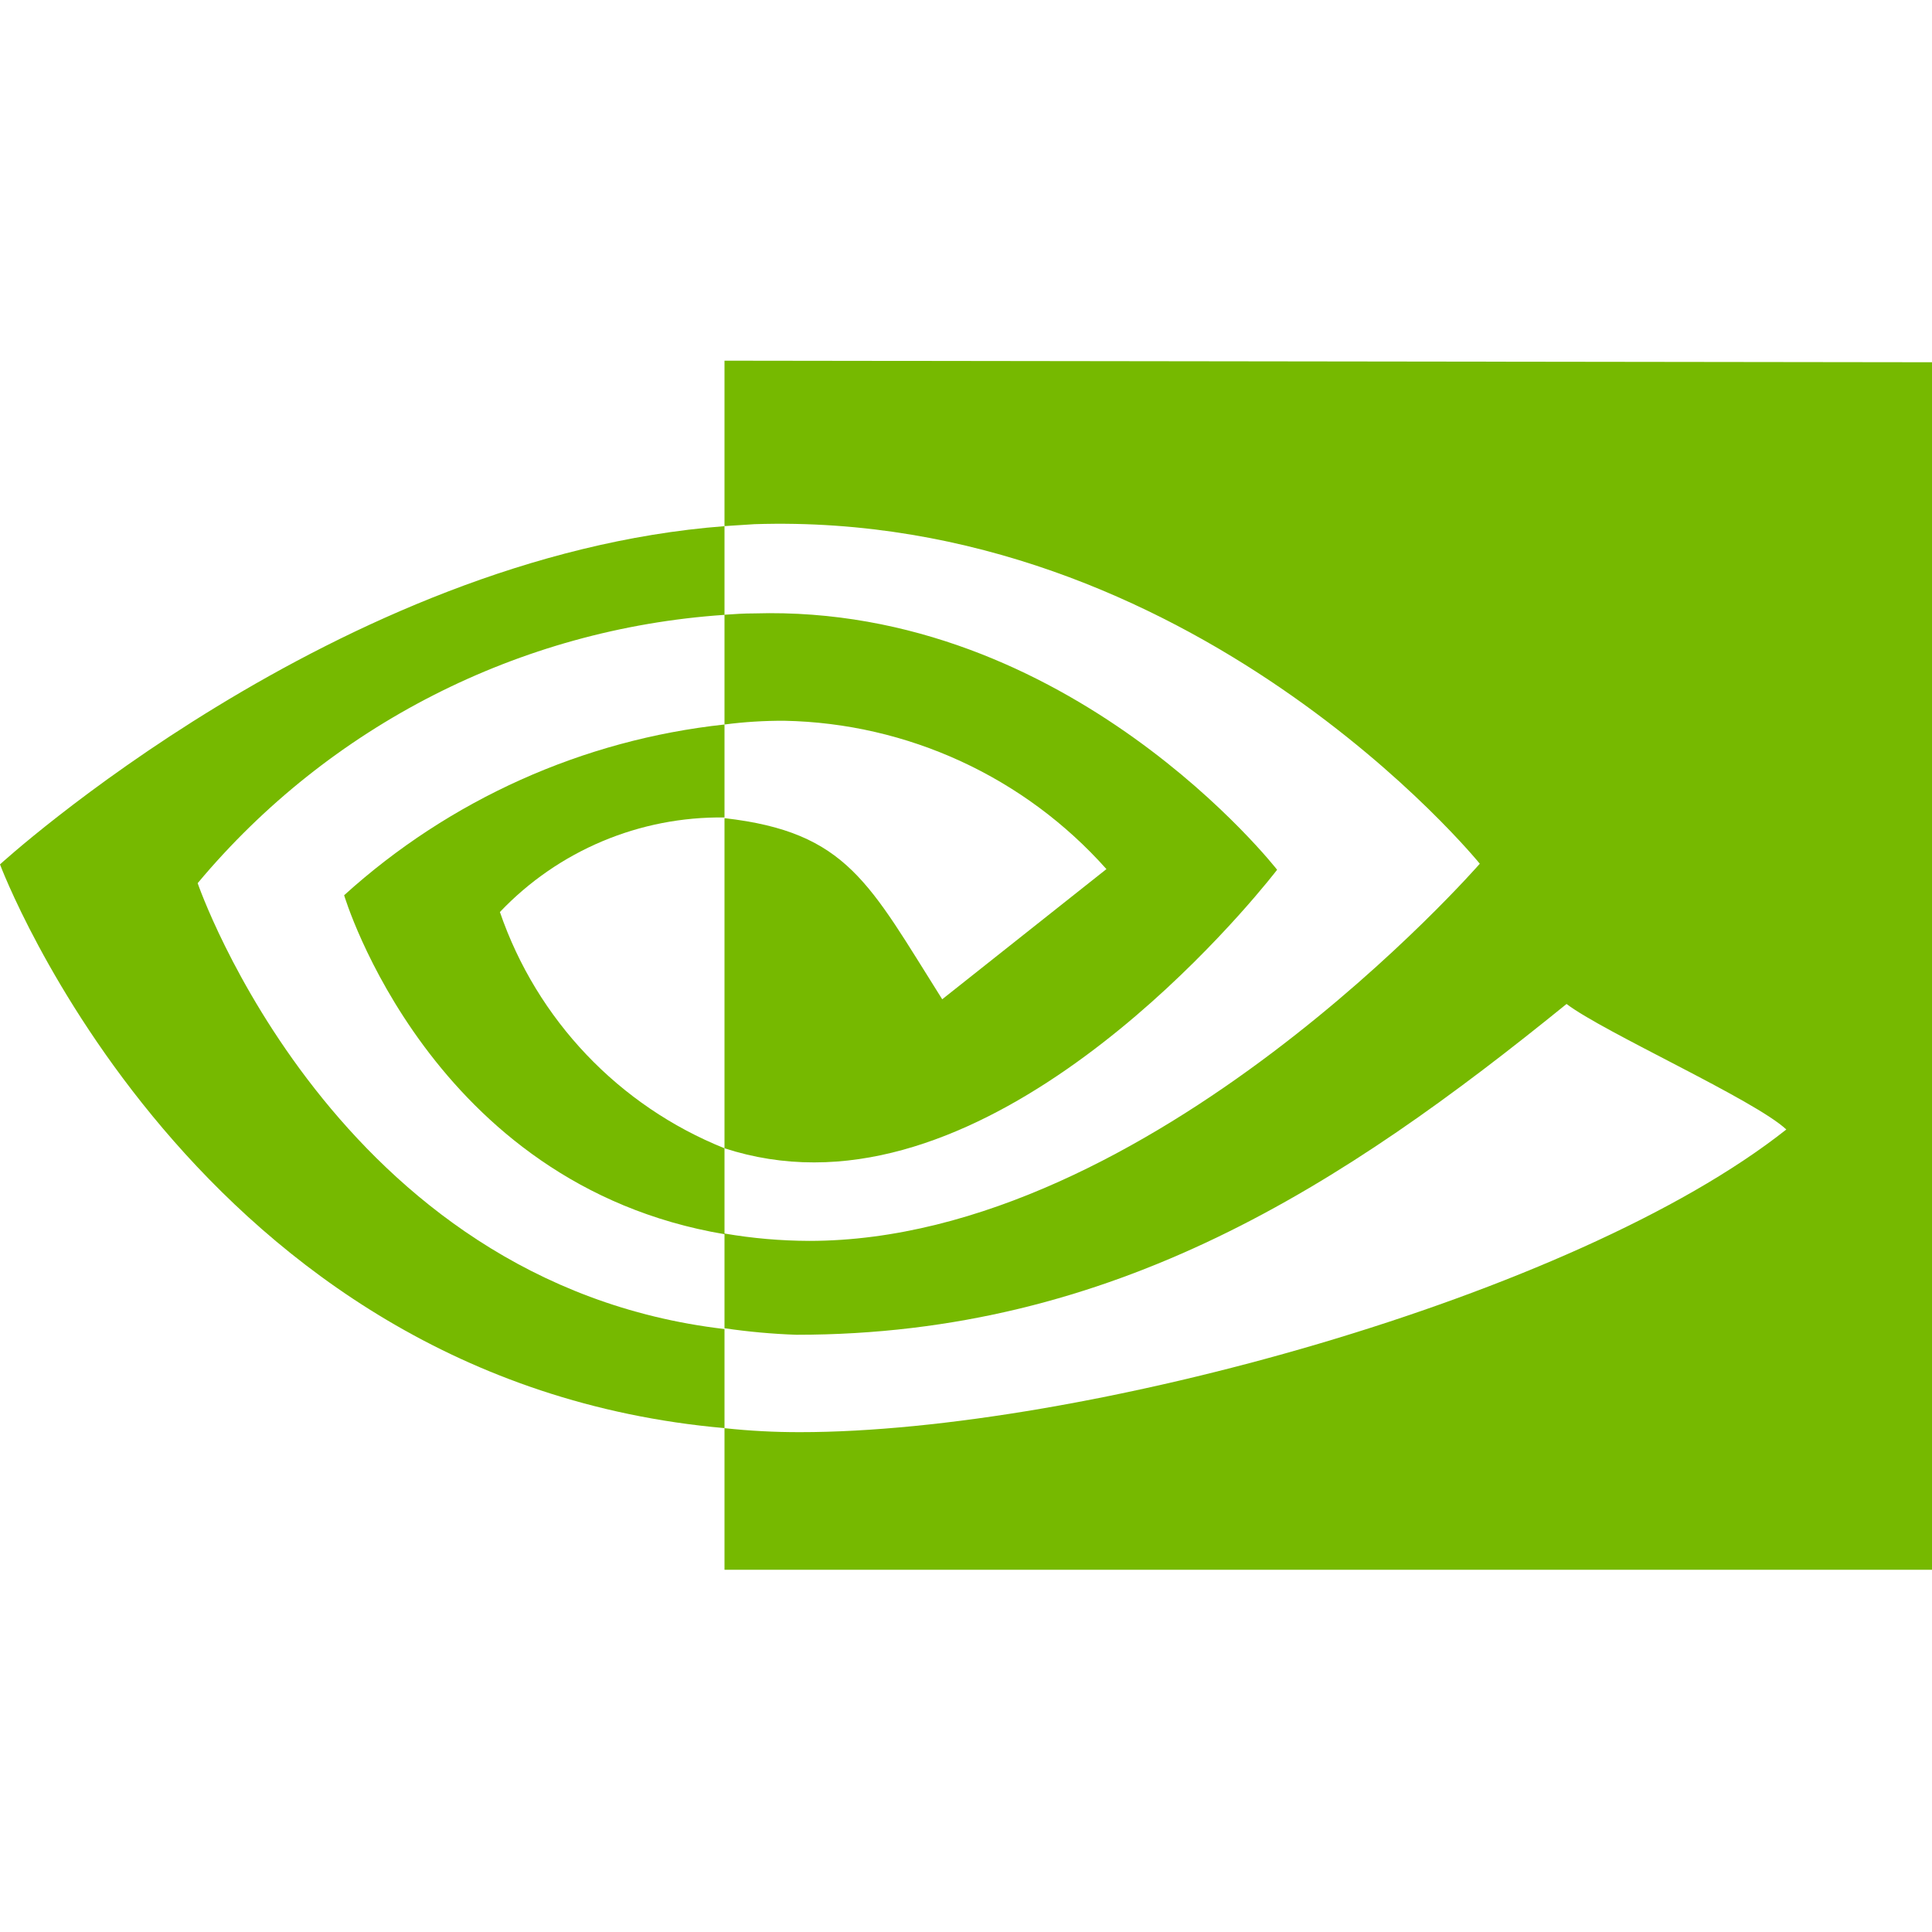
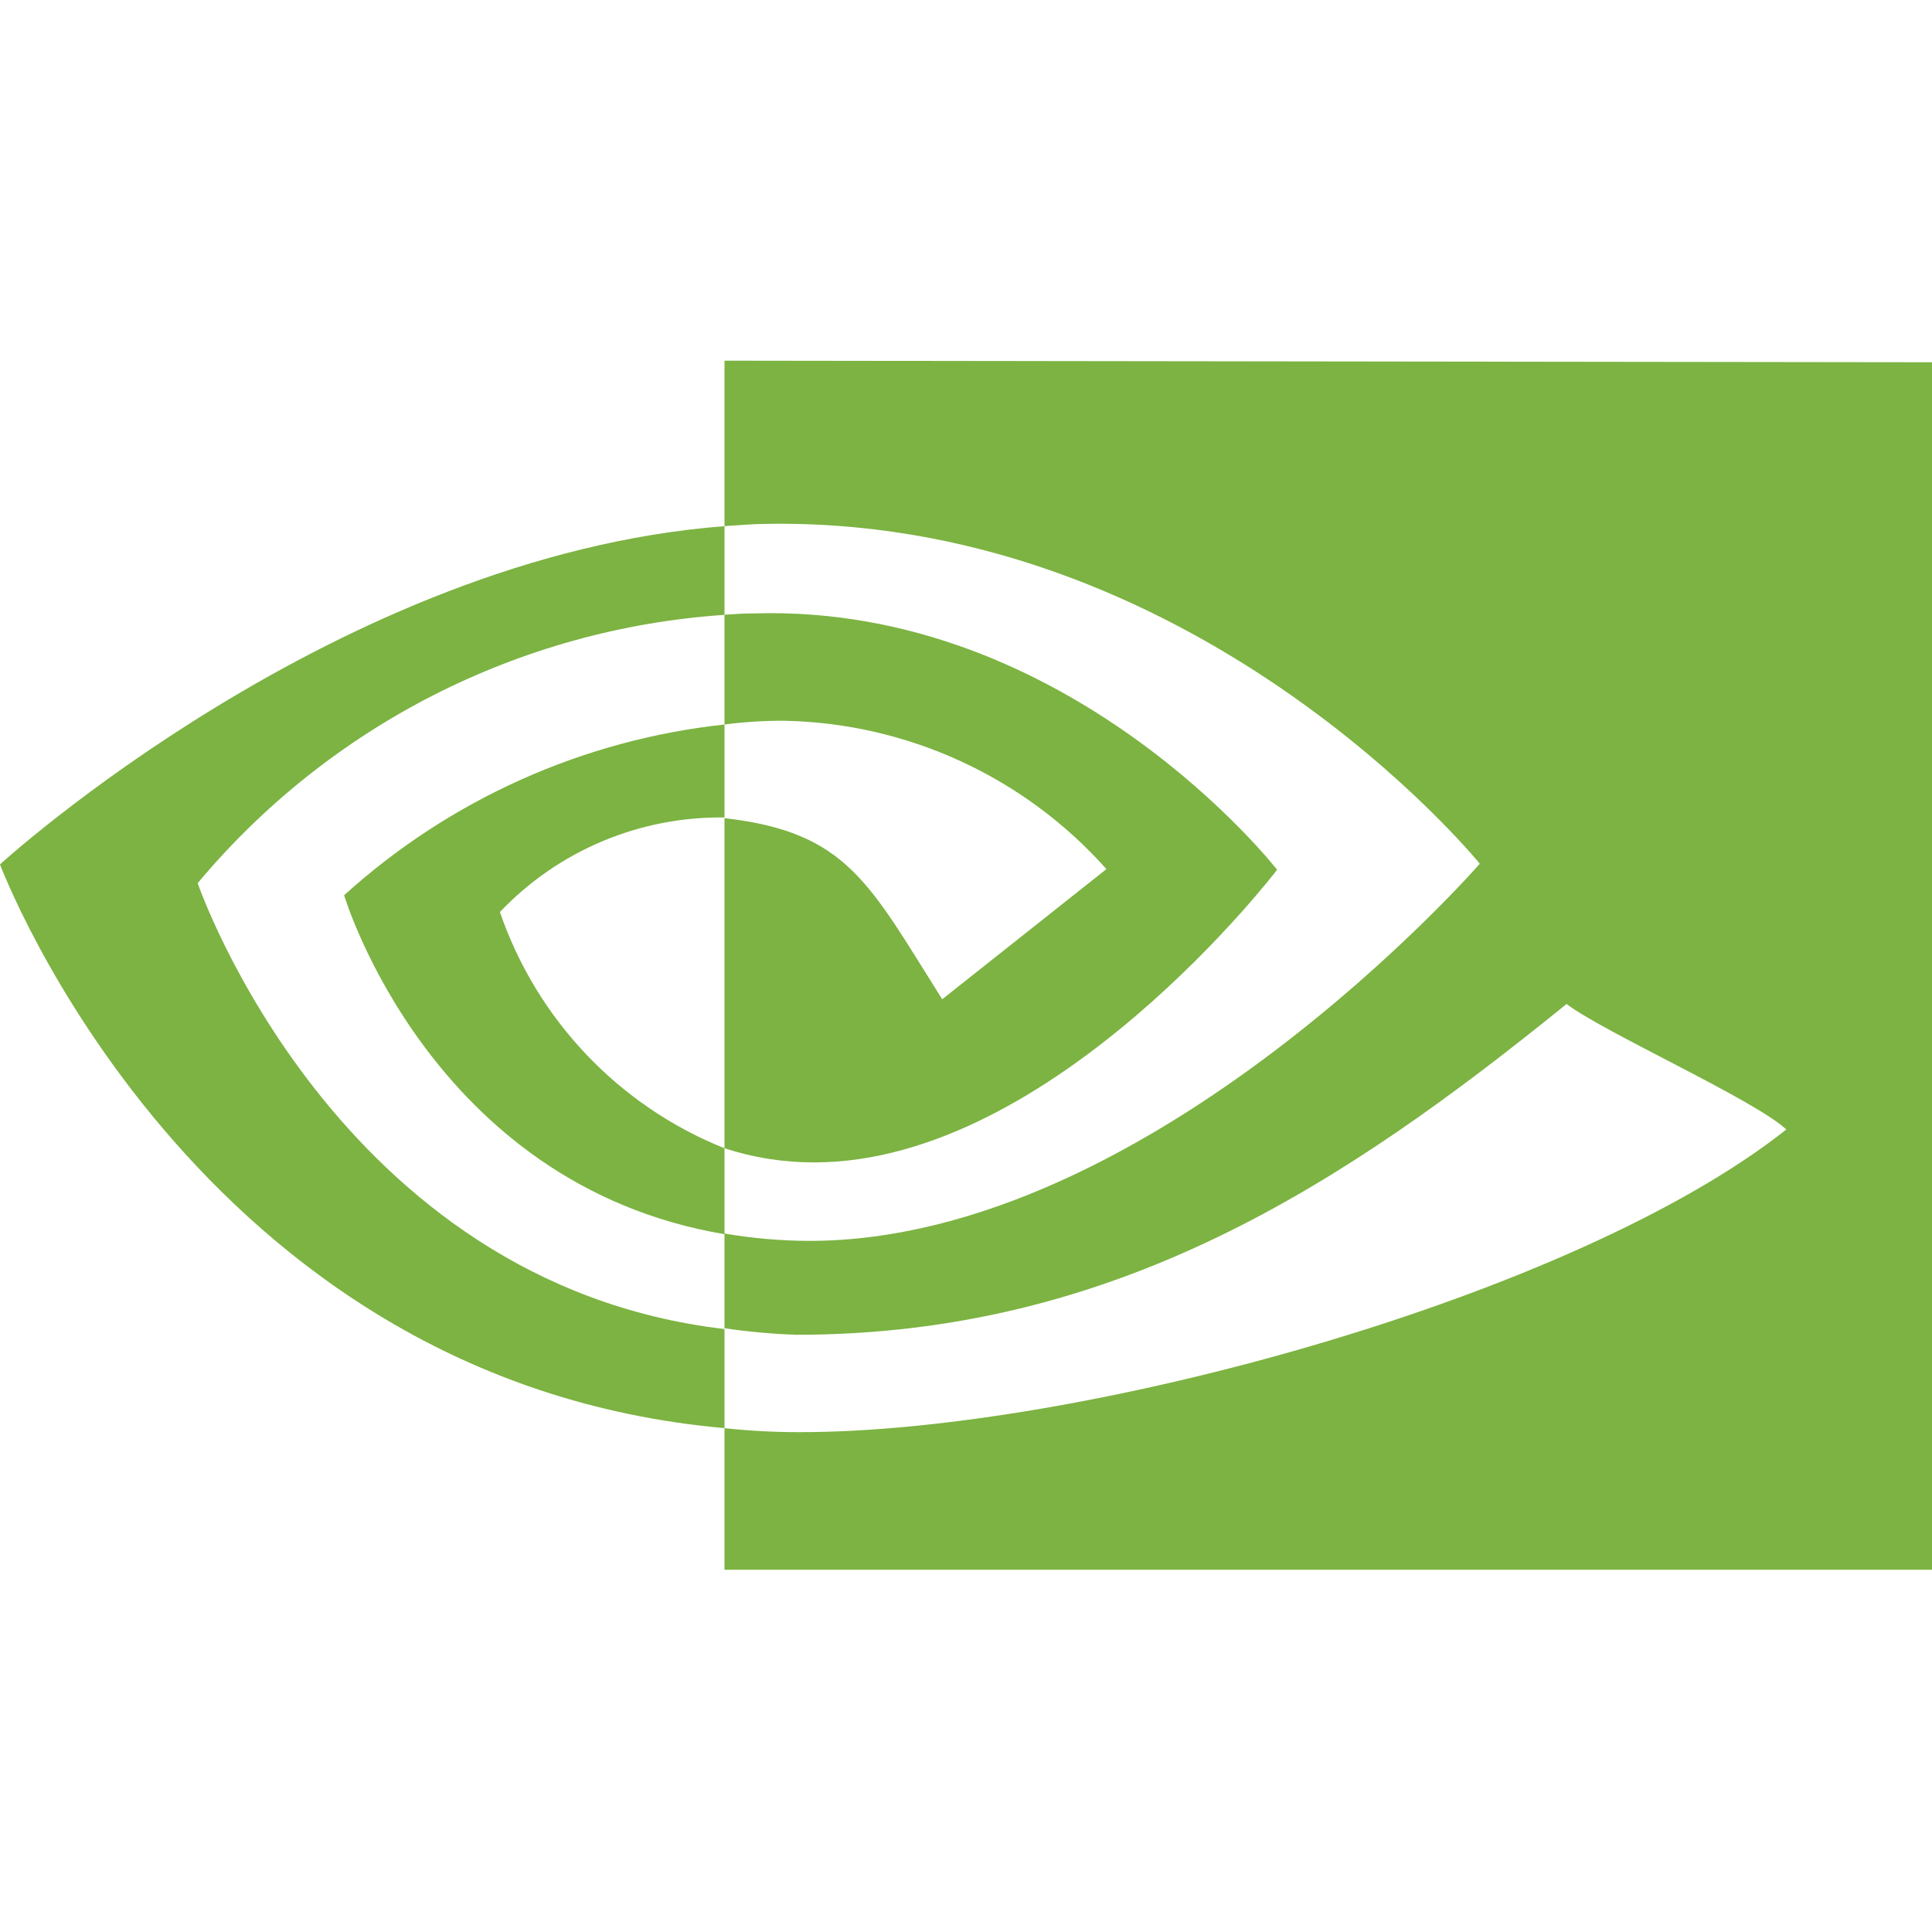
<svg xmlns="http://www.w3.org/2000/svg" viewBox="0 0 32 32">
-   <path fill="#76b900" d="M12.496 10.16c-.184 0-.314.01-.496.022V12a7.43 7.43 0 0 1 .991-.062 7.335 7.335 0 0 1 5.335 2.457l-2.72 2.156c-1.213-1.922-1.568-2.767-3.606-3v5.468a4.764 4.764 0 0 0 1.486.234c3.969 0 7.667-4.847 7.667-4.847s-3.427-4.402-8.657-4.246Zm-9.222 4.468A12.462 12.462 0 0 1 12 10.184V8.715c-6.407.489-12 5.602-12 5.602s3.202 8.56 12 9.337v-1.641c-6.454-.756-8.726-7.385-8.726-7.385Z" />
-   <path fill="#76b900" d="M12 13.54V12a11.17 11.17 0 0 0-6.3 2.828s1.424 4.791 6.3 5.614v-1.423a6.484 6.484 0 0 1-3.72-3.913A5.036 5.036 0 0 1 12 13.54Zm0-7.566v2.74l.496-.032c7.267-.234 12.014 5.624 12.014 5.624s-5.442 6.247-11.107 6.247A8.436 8.436 0 0 1 12 20.431V22a10.74 10.74 0 0 0 1.19.108c5.276 0 9.058-2.478 12.757-5.479.612.467 3.12 1.59 3.64 2.079-3.51 2.779-11.696 5.013-16.337 5.013a11.471 11.471 0 0 1-1.25-.066V26h20V6Z" />
+   <path fill="#7CB342" d="M12.496 10.16c-.184 0-.314.01-.496.022V12a7.43 7.43 0 0 1 .991-.062 7.335 7.335 0 0 1 5.335 2.457l-2.72 2.156c-1.213-1.922-1.568-2.767-3.606-3v5.468a4.764 4.764 0 0 0 1.486.234c3.969 0 7.667-4.847 7.667-4.847s-3.427-4.402-8.657-4.246Zm-9.222 4.468A12.462 12.462 0 0 1 12 10.184V8.715c-6.407.489-12 5.602-12 5.602s3.202 8.56 12 9.337v-1.641c-6.454-.756-8.726-7.385-8.726-7.385Z" />
+   <path fill="#7CB342" d="M12 13.54V12a11.17 11.17 0 0 0-6.3 2.828s1.424 4.791 6.3 5.614v-1.423a6.484 6.484 0 0 1-3.72-3.913A5.036 5.036 0 0 1 12 13.54Zm0-7.566v2.74l.496-.032c7.267-.234 12.014 5.624 12.014 5.624s-5.442 6.247-11.107 6.247A8.436 8.436 0 0 1 12 20.431V22a10.74 10.74 0 0 0 1.19.108c5.276 0 9.058-2.478 12.757-5.479.612.467 3.12 1.59 3.64 2.079-3.51 2.779-11.696 5.013-16.337 5.013a11.471 11.471 0 0 1-1.25-.066V26h20V6Z" />
</svg>
